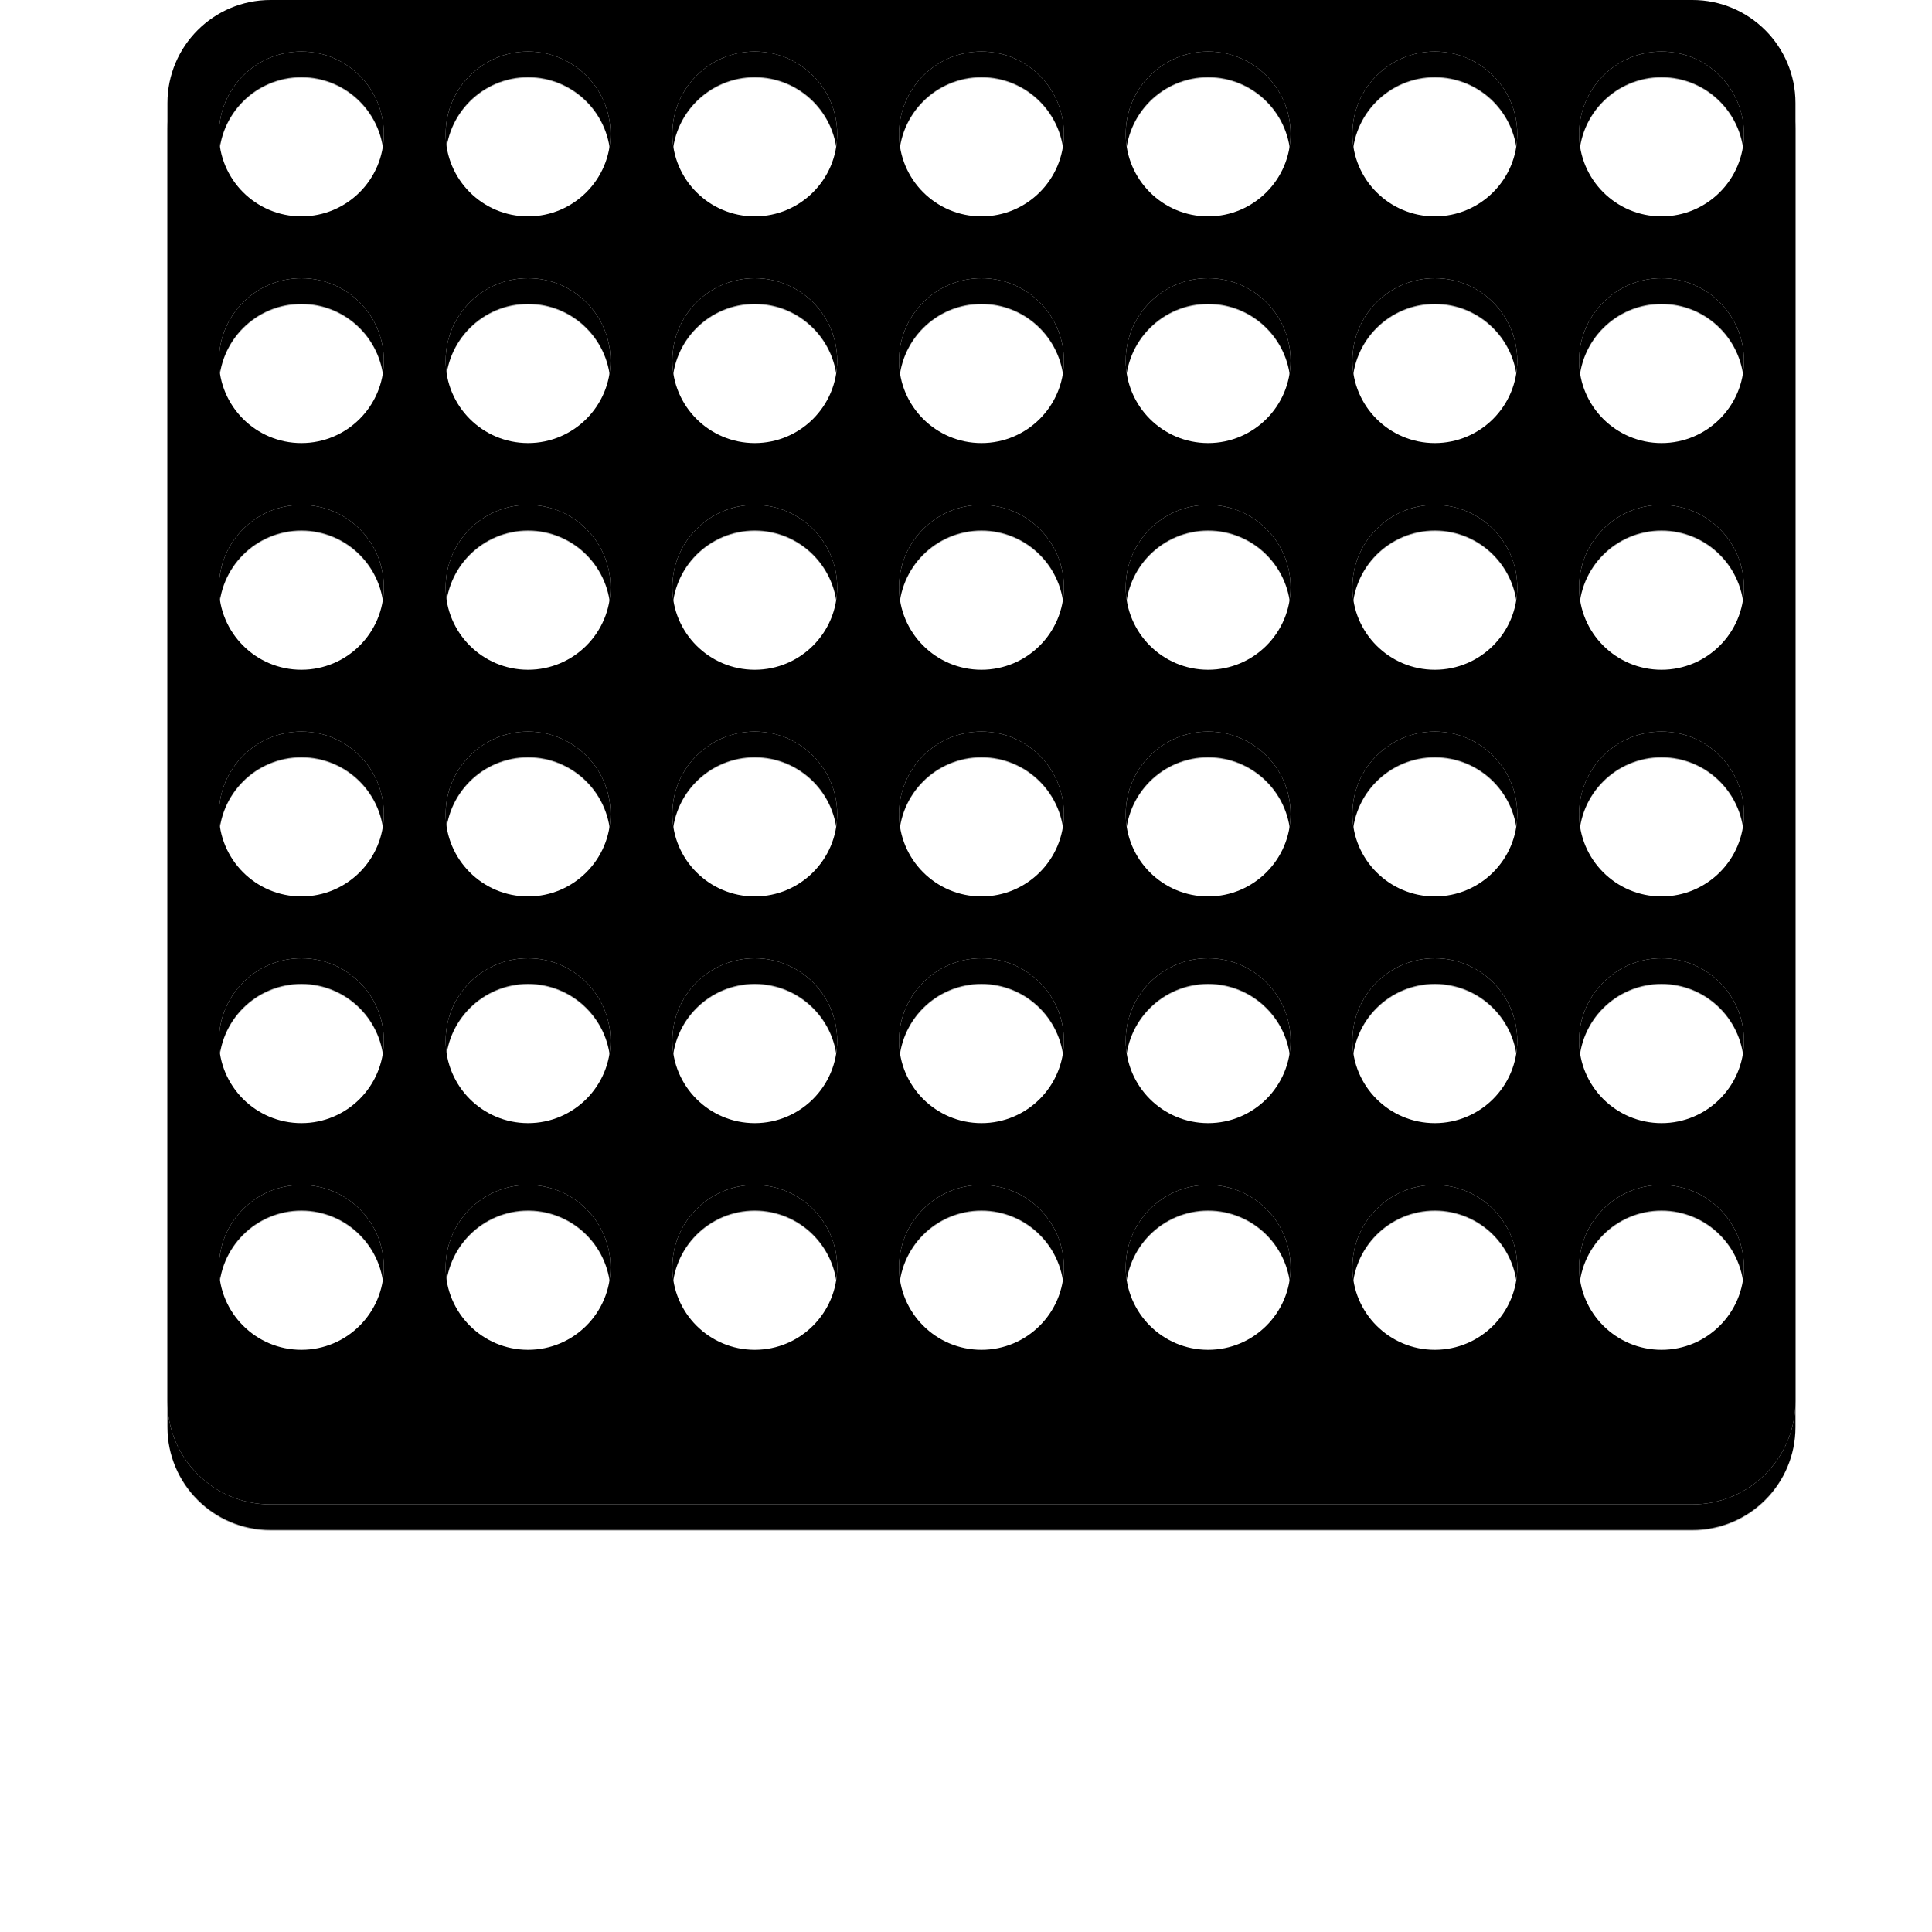
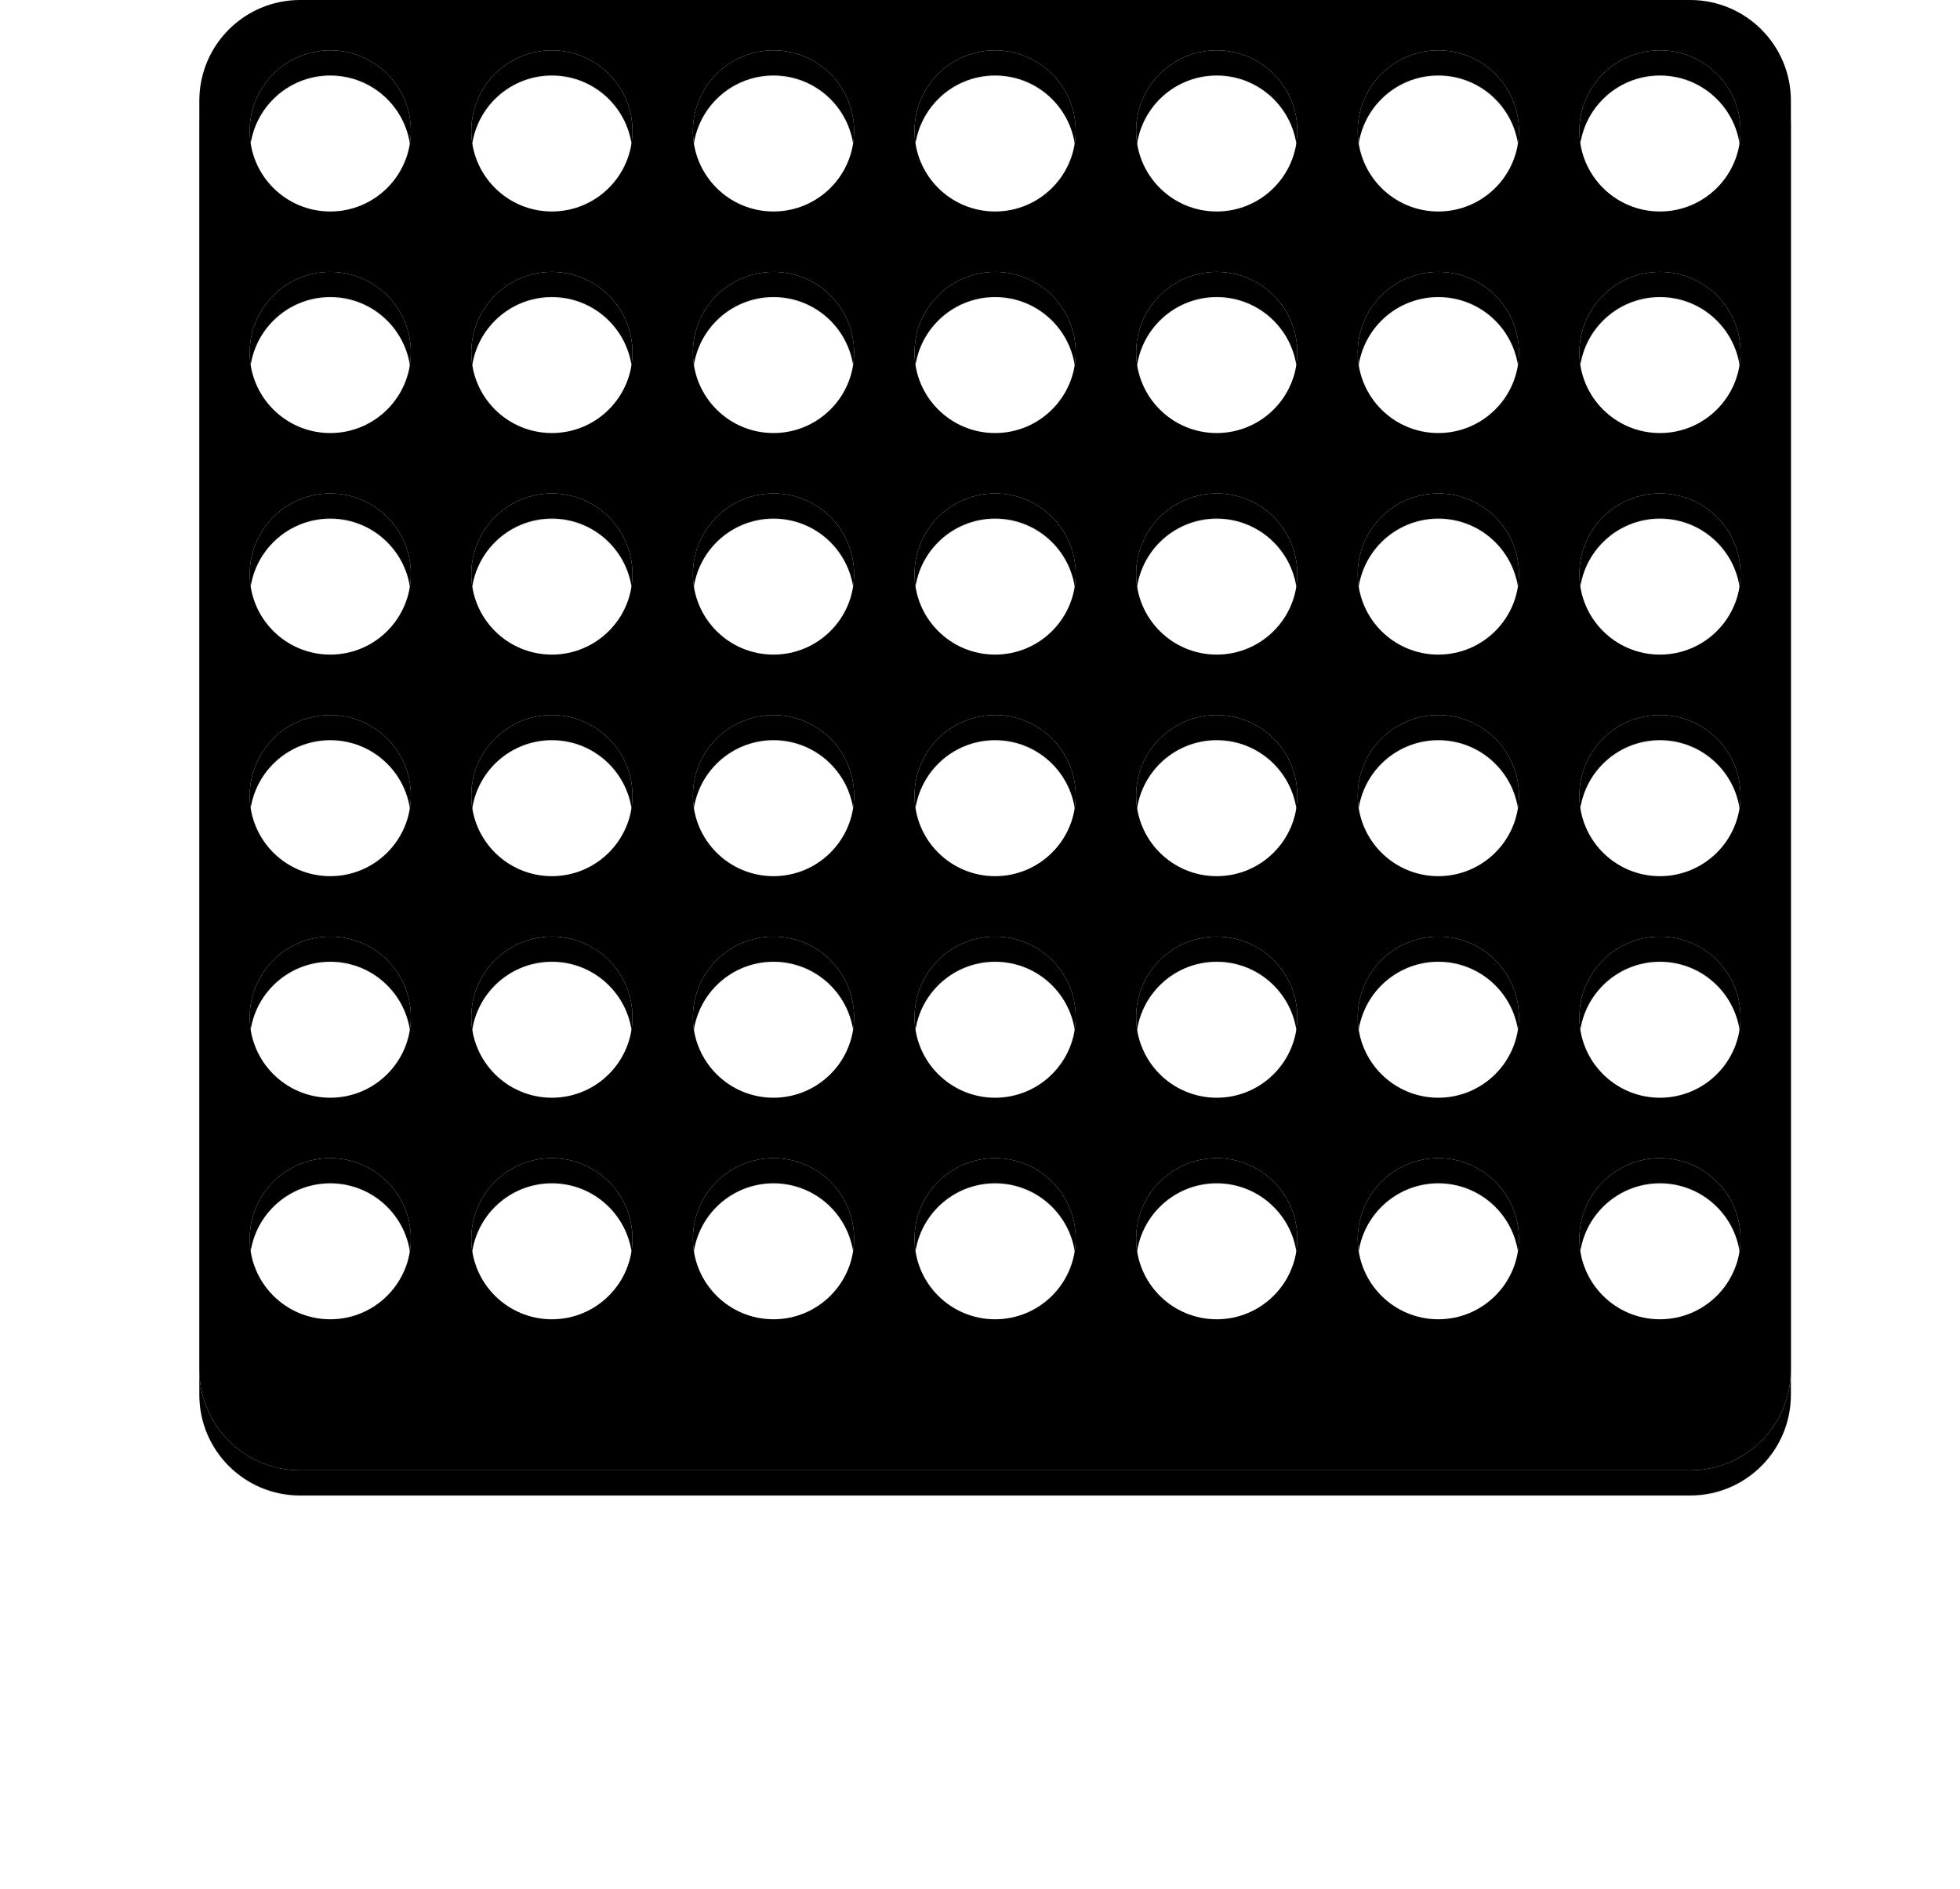
- <svg xmlns="http://www.w3.org/2000/svg" xmlns:xlink="http://www.w3.org/1999/xlink" width="100%" height="100%" viewBox="-65 0 750 750">
+ <svg xmlns="http://www.w3.org/2000/svg" xmlns:xlink="http://www.w3.org/1999/xlink" width="550px" height="530px" viewBox="-65 0 750 750">
  <defs>
    <filter x="-.8%" y="-.9%" width="101.6%" height="103.4%" filterUnits="objectBoundingBox" id="a">
      <feOffset dy="10" in="SourceAlpha" result="shadowOffsetOuter1" />
      <feComposite in="shadowOffsetOuter1" in2="SourceAlpha" operator="out" result="shadowOffsetOuter1" />
      <feColorMatrix values="0 0 0 0 0 0 0 0 0 0 0 0 0 0 0 0 0 0 1 0" in="shadowOffsetOuter1" />
    </filter>
    <path d="M592 0c22.091 0 40 17.909 40 40v504c0 22.091-17.909 40-40 40H40c-22.091 0-40-17.909-40-40V40C0 17.909 17.909 0 40 0h552Zm-12 460c-17.673 0-32 14.327-32 32 0 17.673 14.327 32 32 32 17.673 0 32-14.327 32-32 0-17.673-14.327-32-32-32Zm-88 0c-17.673 0-32 14.327-32 32 0 17.673 14.327 32 32 32 17.673 0 32-14.327 32-32 0-17.673-14.327-32-32-32Zm-88 0c-17.673 0-32 14.327-32 32 0 17.673 14.327 32 32 32 17.673 0 32-14.327 32-32 0-17.673-14.327-32-32-32Zm-176 0c-17.673 0-32 14.327-32 32 0 17.673 14.327 32 32 32 17.673 0 32-14.327 32-32 0-17.673-14.327-32-32-32Zm88 0c-17.673 0-32 14.327-32 32 0 17.673 14.327 32 32 32 17.673 0 32-14.327 32-32 0-17.673-14.327-32-32-32Zm-176 0c-17.673 0-32 14.327-32 32 0 17.673 14.327 32 32 32 17.673 0 32-14.327 32-32 0-17.496-14.042-31.713-31.47-31.996L140 460Zm-88 0c-17.673 0-32 14.327-32 32 0 17.673 14.327 32 32 32 17.673 0 32-14.327 32-32 0-17.673-14.327-32-32-32Zm528-88c-17.673 0-32 14.327-32 32 0 17.673 14.327 32 32 32 17.673 0 32-14.327 32-32 0-17.673-14.327-32-32-32Zm-88 0c-17.673 0-32 14.327-32 32 0 17.673 14.327 32 32 32 17.673 0 32-14.327 32-32 0-17.673-14.327-32-32-32Zm-88 0c-17.673 0-32 14.327-32 32 0 17.673 14.327 32 32 32 17.673 0 32-14.327 32-32 0-17.673-14.327-32-32-32Zm-88 0c-17.673 0-32 14.327-32 32 0 17.673 14.327 32 32 32 17.673 0 32-14.327 32-32 0-17.673-14.327-32-32-32Zm-88 0c-17.673 0-32 14.327-32 32 0 17.673 14.327 32 32 32 17.673 0 32-14.327 32-32 0-17.673-14.327-32-32-32Zm-88 0c-17.673 0-32 14.327-32 32 0 17.673 14.327 32 32 32 17.673 0 32-14.327 32-32 0-17.673-14.327-32-32-32Zm-88 0c-17.673 0-32 14.327-32 32 0 17.673 14.327 32 32 32 17.673 0 32-14.327 32-32 0-17.673-14.327-32-32-32Zm0-88c-17.673 0-32 14.327-32 32 0 17.673 14.327 32 32 32 17.673 0 32-14.327 32-32 0-17.673-14.327-32-32-32Zm88 0c-17.673 0-32 14.327-32 32 0 17.673 14.327 32 32 32 17.673 0 32-14.327 32-32 0-17.673-14.327-32-32-32Zm88 0c-17.673 0-32 14.327-32 32 0 17.673 14.327 32 32 32 17.673 0 32-14.327 32-32 0-17.673-14.327-32-32-32Zm88 0c-17.673 0-32 14.327-32 32 0 17.673 14.327 32 32 32 17.673 0 32-14.327 32-32 0-17.673-14.327-32-32-32Zm88 0c-17.673 0-32 14.327-32 32 0 17.673 14.327 32 32 32 17.673 0 32-14.327 32-32 0-17.673-14.327-32-32-32Zm88 0c-17.673 0-32 14.327-32 32 0 17.673 14.327 32 32 32 17.673 0 32-14.327 32-32 0-17.673-14.327-32-32-32Zm88 0c-17.673 0-32 14.327-32 32 0 17.673 14.327 32 32 32 17.673 0 32-14.327 32-32 0-17.673-14.327-32-32-32Zm-440-88c-17.673 0-32 14.327-32 32 0 17.673 14.327 32 32 32 17.673 0 32-14.327 32-32 0-17.673-14.327-32-32-32Zm88 0c-17.673 0-32 14.327-32 32 0 17.673 14.327 32 32 32 17.673 0 32-14.327 32-32 0-17.673-14.327-32-32-32Zm88 0c-17.673 0-32 14.327-32 32 0 17.673 14.327 32 32 32 17.673 0 32-14.327 32-32 0-17.673-14.327-32-32-32Zm88 0c-17.673 0-32 14.327-32 32 0 17.673 14.327 32 32 32 17.673 0 32-14.327 32-32 0-17.673-14.327-32-32-32Zm88 0c-17.673 0-32 14.327-32 32 0 17.673 14.327 32 32 32 17.673 0 32-14.327 32-32 0-17.673-14.327-32-32-32Zm88 0c-17.673 0-32 14.327-32 32 0 17.673 14.327 32 32 32 17.673 0 32-14.327 32-32 0-17.673-14.327-32-32-32Zm-528 0c-17.673 0-32 14.327-32 32 0 17.673 14.327 32 32 32 17.673 0 32-14.327 32-32 0-17.673-14.327-32-32-32Zm528-88c-17.673 0-32 14.327-32 32 0 17.673 14.327 32 32 32 17.673 0 32-14.327 32-32 0-17.673-14.327-32-32-32Zm-88 0c-17.673 0-32 14.327-32 32 0 17.673 14.327 32 32 32 17.673 0 32-14.327 32-32 0-17.673-14.327-32-32-32Zm-88 0c-17.673 0-32 14.327-32 32 0 17.673 14.327 32 32 32 17.673 0 32-14.327 32-32 0-17.673-14.327-32-32-32Zm-88 0c-17.673 0-32 14.327-32 32 0 17.673 14.327 32 32 32 17.673 0 32-14.327 32-32 0-17.673-14.327-32-32-32Zm-88 0c-17.673 0-32 14.327-32 32 0 17.673 14.327 32 32 32 17.673 0 32-14.327 32-32 0-17.673-14.327-32-32-32Zm-88 0c-17.673 0-32 14.327-32 32 0 17.673 14.327 32 32 32 17.673 0 32-14.327 32-32 0-17.673-14.327-32-32-32Zm-88 0c-17.673 0-32 14.327-32 32 0 17.673 14.327 32 32 32 17.673 0 32-14.327 32-32 0-17.673-14.327-32-32-32Zm528-88c-17.673 0-32 14.327-32 32 0 17.673 14.327 32 32 32 17.673 0 32-14.327 32-32 0-17.673-14.327-32-32-32Zm-88 0c-17.673 0-32 14.327-32 32 0 17.673 14.327 32 32 32 17.673 0 32-14.327 32-32 0-17.673-14.327-32-32-32Zm-88 0c-17.673 0-32 14.327-32 32 0 17.673 14.327 32 32 32 17.673 0 32-14.327 32-32 0-17.673-14.327-32-32-32Zm-88 0c-17.673 0-32 14.327-32 32 0 17.673 14.327 32 32 32 17.673 0 32-14.327 32-32 0-17.673-14.327-32-32-32Zm-88 0c-17.673 0-32 14.327-32 32 0 17.673 14.327 32 32 32 17.673 0 32-14.327 32-32 0-17.673-14.327-32-32-32Zm-88 0c-17.673 0-32 14.327-32 32 0 17.673 14.327 32 32 32 17.673 0 32-14.327 32-32 0-17.673-14.327-32-32-32Zm-88 0c-17.673 0-32 14.327-32 32 0 17.673 14.327 32 32 32 17.673 0 32-14.327 32-32 0-17.673-14.327-32-32-32Z" id="b" />
  </defs>
  <g fill="#000" fill-rule="evenodd">
    <use filter="url(#a)" xlink:href="#b" />
    <path stroke="#000" stroke-width="3" d="M592 1.5c10.631 0 20.256 4.31 27.224 11.276C626.19 19.744 630.5 29.37 630.5 40v504c0 10.631-4.31 20.256-11.276 27.224C612.256 578.19 602.63 582.5 592 582.5H40c-10.631 0-20.256-4.31-27.224-11.276C5.81 564.256 1.5 554.63 1.5 544V40c0-10.631 4.31-20.256 11.276-27.224C19.744 5.81 29.37 1.5 40 1.5h552Zm-12 457c-9.25 0-17.626 3.75-23.688 9.812-6.062 6.062-9.812 14.437-9.812 23.688 0 9.25 3.75 17.626 9.812 23.688 6.062 6.062 14.437 9.812 23.688 9.812 9.25 0 17.626-3.75 23.688-9.812 6.062-6.062 9.812-14.437 9.812-23.688 0-9.25-3.75-17.626-9.812-23.688-6.062-6.062-14.437-9.812-23.688-9.812Zm-88 0c-9.25 0-17.626 3.75-23.688 9.812-6.062 6.062-9.812 14.437-9.812 23.688 0 9.25 3.75 17.626 9.812 23.688 6.062 6.062 14.437 9.812 23.688 9.812 9.25 0 17.626-3.75 23.688-9.812 6.062-6.062 9.812-14.437 9.812-23.688 0-9.25-3.75-17.626-9.812-23.688-5.948-5.948-14.122-9.67-23.165-9.808Zm-88 0c-9.25 0-17.626 3.75-23.688 9.812-6.062 6.062-9.812 14.437-9.812 23.688 0 9.25 3.75 17.626 9.812 23.688 6.062 6.062 14.437 9.812 23.688 9.812 9.25 0 17.626-3.75 23.688-9.812 6.062-6.062 9.812-14.437 9.812-23.688 0-9.25-3.75-17.626-9.812-23.688-6.062-6.062-14.437-9.812-23.688-9.812Zm-176 0c-9.25 0-17.626 3.75-23.688 9.812-6.062 6.062-9.812 14.437-9.812 23.688 0 9.25 3.75 17.626 9.812 23.688 6.062 6.062 14.437 9.812 23.688 9.812 9.25 0 17.626-3.75 23.688-9.812 6.062-6.062 9.812-14.437 9.812-23.688 0-9.25-3.75-17.626-9.812-23.688-6.062-6.062-14.437-9.812-23.688-9.812Zm88 0c-9.25 0-17.626 3.75-23.688 9.812-6.062 6.062-9.812 14.437-9.812 23.688 0 9.25 3.75 17.626 9.812 23.688 6.062 6.062 14.437 9.812 23.688 9.812 9.25 0 17.626-3.75 23.688-9.812 6.062-6.062 9.812-14.437 9.812-23.688 0-9.25-3.75-17.626-9.812-23.688-6.062-6.062-14.437-9.812-23.688-9.812Zm-175.994 0c-9.253-.002-17.63 3.748-23.694 9.812-6.062 6.062-9.812 14.437-9.812 23.688 0 9.25 3.75 17.626 9.812 23.688 6.062 6.062 14.437 9.812 23.688 9.812 9.25 0 17.626-3.75 23.688-9.812 6.062-6.062 9.812-14.437 9.812-23.688 0-9.15-3.669-17.444-9.616-23.49-5.958-6.058-14.203-9.86-23.337-10.006ZM52 458.5c-9.25 0-17.626 3.75-23.688 9.812C22.25 474.374 18.5 482.749 18.5 492c0 9.25 3.75 17.626 9.812 23.688C34.374 521.75 42.749 525.5 52 525.5c9.25 0 17.626-3.75 23.688-9.812C81.75 509.626 85.5 501.251 85.5 492c0-9.25-3.75-17.626-9.812-23.688C69.626 462.25 61.251 458.5 52 458.5Zm528-88c-9.25 0-17.626 3.75-23.688 9.812-6.062 6.062-9.812 14.437-9.812 23.688 0 9.25 3.75 17.626 9.812 23.688 6.062 6.062 14.437 9.812 23.688 9.812 9.25 0 17.626-3.75 23.688-9.812 6.062-6.062 9.812-14.437 9.812-23.688 0-9.25-3.75-17.626-9.812-23.688-6.062-6.062-14.437-9.812-23.688-9.812Zm-88 0c-9.25 0-17.626 3.75-23.688 9.812-6.062 6.062-9.812 14.437-9.812 23.688 0 9.25 3.75 17.626 9.812 23.688 6.062 6.062 14.437 9.812 23.688 9.812 9.25 0 17.626-3.75 23.688-9.812 6.062-6.062 9.812-14.437 9.812-23.688 0-9.25-3.75-17.626-9.812-23.688-6.062-6.062-14.437-9.812-23.688-9.812Zm-88 0c-9.25 0-17.626 3.75-23.688 9.812-6.062 6.062-9.812 14.437-9.812 23.688 0 9.25 3.75 17.626 9.812 23.688 6.062 6.062 14.437 9.812 23.688 9.812 9.25 0 17.626-3.75 23.688-9.812 6.062-6.062 9.812-14.437 9.812-23.688 0-9.25-3.75-17.626-9.812-23.688-6.062-6.062-14.437-9.812-23.688-9.812Zm-88 0c-9.25 0-17.626 3.75-23.688 9.812-6.062 6.062-9.812 14.437-9.812 23.688 0 9.25 3.75 17.626 9.812 23.688 6.062 6.062 14.437 9.812 23.688 9.812 9.25 0 17.626-3.75 23.688-9.812 6.062-6.062 9.812-14.437 9.812-23.688 0-9.25-3.75-17.626-9.812-23.688-6.062-6.062-14.437-9.812-23.688-9.812Zm-88 0c-9.25 0-17.626 3.75-23.688 9.812-6.062 6.062-9.812 14.437-9.812 23.688 0 9.25 3.75 17.626 9.812 23.688 6.062 6.062 14.437 9.812 23.688 9.812 9.25 0 17.626-3.75 23.688-9.812 6.062-6.062 9.812-14.437 9.812-23.688 0-9.25-3.75-17.626-9.812-23.688-6.062-6.062-14.437-9.812-23.688-9.812Zm-88 0c-9.25 0-17.626 3.75-23.688 9.812-6.062 6.062-9.812 14.437-9.812 23.688 0 9.25 3.75 17.626 9.812 23.688 6.062 6.062 14.437 9.812 23.688 9.812 9.25 0 17.626-3.75 23.688-9.812 6.062-6.062 9.812-14.437 9.812-23.688 0-9.25-3.75-17.626-9.812-23.688-6.062-6.062-14.437-9.812-23.688-9.812Zm-88 0c-9.25 0-17.626 3.75-23.688 9.812C22.25 386.374 18.5 394.749 18.5 404c0 9.25 3.75 17.626 9.812 23.688C34.374 433.75 42.749 437.5 52 437.5c9.25 0 17.626-3.75 23.688-9.812C81.75 421.626 85.5 413.251 85.5 404c0-9.25-3.75-17.626-9.812-23.688C69.626 374.25 61.251 370.5 52 370.5Zm0-88c-9.25 0-17.626 3.75-23.688 9.812C22.25 298.374 18.5 306.749 18.5 316c0 9.25 3.75 17.626 9.812 23.688C34.374 345.75 42.749 349.5 52 349.5c9.25 0 17.626-3.75 23.688-9.812C81.75 333.626 85.5 325.251 85.5 316c0-9.25-3.75-17.626-9.812-23.688C69.626 286.25 61.251 282.5 52 282.5Zm88 0c-9.25 0-17.626 3.75-23.688 9.812-6.062 6.062-9.812 14.437-9.812 23.688 0 9.25 3.75 17.626 9.812 23.688 6.062 6.062 14.437 9.812 23.688 9.812 9.25 0 17.626-3.75 23.688-9.812 6.062-6.062 9.812-14.437 9.812-23.688 0-9.25-3.75-17.626-9.812-23.688-6.062-6.062-14.437-9.812-23.688-9.812Zm88 0c-9.25 0-17.626 3.75-23.688 9.812-6.062 6.062-9.812 14.437-9.812 23.688 0 9.25 3.75 17.626 9.812 23.688 6.062 6.062 14.437 9.812 23.688 9.812 9.25 0 17.626-3.75 23.688-9.812 6.062-6.062 9.812-14.437 9.812-23.688 0-9.25-3.75-17.626-9.812-23.688-6.062-6.062-14.437-9.812-23.688-9.812Zm88 0c-9.25 0-17.626 3.75-23.688 9.812-6.062 6.062-9.812 14.437-9.812 23.688 0 9.25 3.75 17.626 9.812 23.688 6.062 6.062 14.437 9.812 23.688 9.812 9.25 0 17.626-3.75 23.688-9.812 6.062-6.062 9.812-14.437 9.812-23.688 0-9.25-3.75-17.626-9.812-23.688-6.062-6.062-14.437-9.812-23.688-9.812Zm88 0c-9.25 0-17.626 3.75-23.688 9.812-6.062 6.062-9.812 14.437-9.812 23.688 0 9.25 3.75 17.626 9.812 23.688 6.062 6.062 14.437 9.812 23.688 9.812 9.25 0 17.626-3.75 23.688-9.812 6.062-6.062 9.812-14.437 9.812-23.688 0-9.25-3.75-17.626-9.812-23.688-6.062-6.062-14.437-9.812-23.688-9.812Zm88 0c-9.25 0-17.626 3.75-23.688 9.812-6.062 6.062-9.812 14.437-9.812 23.688 0 9.25 3.75 17.626 9.812 23.688 6.062 6.062 14.437 9.812 23.688 9.812 9.25 0 17.626-3.75 23.688-9.812 6.062-6.062 9.812-14.437 9.812-23.688 0-9.25-3.75-17.626-9.812-23.688-6.062-6.062-14.437-9.812-23.688-9.812Zm88 0c-9.25 0-17.626 3.75-23.688 9.812-6.062 6.062-9.812 14.437-9.812 23.688 0 9.25 3.75 17.626 9.812 23.688 6.062 6.062 14.437 9.812 23.688 9.812 9.25 0 17.626-3.75 23.688-9.812 6.062-6.062 9.812-14.437 9.812-23.688 0-9.25-3.75-17.626-9.812-23.688-6.062-6.062-14.437-9.812-23.688-9.812Zm-440-88c-9.25 0-17.626 3.75-23.688 9.812-6.062 6.062-9.812 14.437-9.812 23.688 0 9.25 3.75 17.626 9.812 23.688 6.062 6.062 14.437 9.812 23.688 9.812 9.25 0 17.626-3.75 23.688-9.812 6.062-6.062 9.812-14.437 9.812-23.688 0-9.25-3.75-17.626-9.812-23.688-6.062-6.062-14.437-9.812-23.688-9.812Zm88 0c-9.25 0-17.626 3.75-23.688 9.812-6.062 6.062-9.812 14.437-9.812 23.688 0 9.25 3.75 17.626 9.812 23.688 6.062 6.062 14.437 9.812 23.688 9.812 9.25 0 17.626-3.75 23.688-9.812 6.062-6.062 9.812-14.437 9.812-23.688 0-9.25-3.75-17.626-9.812-23.688-6.062-6.062-14.437-9.812-23.688-9.812Zm88 0c-9.25 0-17.626 3.75-23.688 9.812-6.062 6.062-9.812 14.437-9.812 23.688 0 9.25 3.75 17.626 9.812 23.688 6.062 6.062 14.437 9.812 23.688 9.812 9.25 0 17.626-3.75 23.688-9.812 6.062-6.062 9.812-14.437 9.812-23.688 0-9.25-3.75-17.626-9.812-23.688-6.062-6.062-14.437-9.812-23.688-9.812Zm88 0c-9.25 0-17.626 3.75-23.688 9.812-6.062 6.062-9.812 14.437-9.812 23.688 0 9.25 3.75 17.626 9.812 23.688 6.062 6.062 14.437 9.812 23.688 9.812 9.25 0 17.626-3.75 23.688-9.812 6.062-6.062 9.812-14.437 9.812-23.688 0-9.25-3.75-17.626-9.812-23.688-6.062-6.062-14.437-9.812-23.688-9.812Zm88 0c-9.25 0-17.626 3.75-23.688 9.812-6.062 6.062-9.812 14.437-9.812 23.688 0 9.25 3.75 17.626 9.812 23.688 6.062 6.062 14.437 9.812 23.688 9.812 9.25 0 17.626-3.75 23.688-9.812 6.062-6.062 9.812-14.437 9.812-23.688 0-9.25-3.75-17.626-9.812-23.688-6.062-6.062-14.437-9.812-23.688-9.812Zm88 0c-9.25 0-17.626 3.75-23.688 9.812-6.062 6.062-9.812 14.437-9.812 23.688 0 9.25 3.75 17.626 9.812 23.688 6.062 6.062 14.437 9.812 23.688 9.812 9.25 0 17.626-3.75 23.688-9.812 6.062-6.062 9.812-14.437 9.812-23.688 0-9.25-3.75-17.626-9.812-23.688-6.062-6.062-14.437-9.812-23.688-9.812Zm-528 0c-9.25 0-17.626 3.75-23.688 9.812C22.25 210.374 18.5 218.749 18.5 228c0 9.25 3.75 17.626 9.812 23.688C34.374 257.75 42.749 261.5 52 261.5c9.25 0 17.626-3.75 23.688-9.812C81.75 245.626 85.5 237.251 85.5 228c0-9.25-3.75-17.626-9.812-23.688C69.626 198.25 61.251 194.5 52 194.5Zm528-88c-9.25 0-17.626 3.75-23.688 9.812-6.062 6.062-9.812 14.437-9.812 23.688 0 9.25 3.75 17.626 9.812 23.688 6.062 6.062 14.437 9.812 23.688 9.812 9.25 0 17.626-3.75 23.688-9.812 6.062-6.062 9.812-14.437 9.812-23.688 0-9.25-3.75-17.626-9.812-23.688-6.062-6.062-14.437-9.812-23.688-9.812Zm-88 0c-9.25 0-17.626 3.75-23.688 9.812-6.062 6.062-9.812 14.437-9.812 23.688 0 9.25 3.75 17.626 9.812 23.688 6.062 6.062 14.437 9.812 23.688 9.812 9.25 0 17.626-3.75 23.688-9.812 6.062-6.062 9.812-14.437 9.812-23.688 0-9.25-3.75-17.626-9.812-23.688-6.062-6.062-14.437-9.812-23.688-9.812Zm-88 0c-9.25 0-17.626 3.75-23.688 9.812-6.062 6.062-9.812 14.437-9.812 23.688 0 9.25 3.75 17.626 9.812 23.688 6.062 6.062 14.437 9.812 23.688 9.812 9.25 0 17.626-3.75 23.688-9.812 6.062-6.062 9.812-14.437 9.812-23.688 0-9.25-3.75-17.626-9.812-23.688-6.062-6.062-14.437-9.812-23.688-9.812Zm-88 0c-9.25 0-17.626 3.75-23.688 9.812-6.062 6.062-9.812 14.437-9.812 23.688 0 9.25 3.75 17.626 9.812 23.688 6.062 6.062 14.437 9.812 23.688 9.812 9.25 0 17.626-3.75 23.688-9.812 6.062-6.062 9.812-14.437 9.812-23.688 0-9.25-3.75-17.626-9.812-23.688-6.062-6.062-14.437-9.812-23.688-9.812Zm-88 0c-9.25 0-17.626 3.75-23.688 9.812-6.062 6.062-9.812 14.437-9.812 23.688 0 9.25 3.75 17.626 9.812 23.688 6.062 6.062 14.437 9.812 23.688 9.812 9.25 0 17.626-3.75 23.688-9.812 6.062-6.062 9.812-14.437 9.812-23.688 0-9.25-3.75-17.626-9.812-23.688-6.062-6.062-14.437-9.812-23.688-9.812Zm-88 0c-9.25 0-17.626 3.75-23.688 9.812-6.062 6.062-9.812 14.437-9.812 23.688 0 9.25 3.75 17.626 9.812 23.688 6.062 6.062 14.437 9.812 23.688 9.812 9.25 0 17.626-3.75 23.688-9.812 6.062-6.062 9.812-14.437 9.812-23.688 0-9.25-3.75-17.626-9.812-23.688-6.062-6.062-14.437-9.812-23.688-9.812Zm-88 0c-9.25 0-17.626 3.75-23.688 9.812C22.25 122.374 18.5 130.749 18.5 140c0 9.25 3.75 17.626 9.812 23.688C34.374 169.75 42.749 173.5 52 173.5c9.25 0 17.626-3.75 23.688-9.812C81.75 157.626 85.5 149.251 85.5 140c0-9.25-3.75-17.626-9.812-23.688C69.626 110.25 61.251 106.5 52 106.5Zm528-88c-9.25 0-17.626 3.75-23.688 9.812C550.25 34.374 546.5 42.749 546.5 52c0 9.25 3.75 17.626 9.812 23.688C562.374 81.75 570.749 85.5 580 85.5c9.25 0 17.626-3.75 23.688-9.812C609.75 69.626 613.5 61.251 613.5 52c0-9.25-3.75-17.626-9.812-23.688C597.626 22.25 589.251 18.5 580 18.5Zm-88 0c-9.25 0-17.626 3.75-23.688 9.812C462.25 34.374 458.5 42.749 458.5 52c0 9.25 3.75 17.626 9.812 23.688C474.374 81.75 482.749 85.5 492 85.5c9.25 0 17.626-3.75 23.688-9.812C521.75 69.626 525.5 61.251 525.5 52c0-9.25-3.75-17.626-9.812-23.688C509.626 22.25 501.251 18.5 492 18.5Zm-88 0c-9.25 0-17.626 3.75-23.688 9.812C374.25 34.374 370.5 42.749 370.5 52c0 9.25 3.75 17.626 9.812 23.688C386.374 81.75 394.749 85.5 404 85.5c9.25 0 17.626-3.75 23.688-9.812C433.75 69.626 437.5 61.251 437.5 52c0-9.25-3.75-17.626-9.812-23.688C421.626 22.25 413.251 18.5 404 18.5Zm-88 0c-9.25 0-17.626 3.75-23.688 9.812C286.25 34.374 282.5 42.749 282.5 52c0 9.25 3.75 17.626 9.812 23.688C298.374 81.75 306.749 85.5 316 85.5c9.25 0 17.626-3.75 23.688-9.812C345.75 69.626 349.5 61.251 349.5 52c0-9.25-3.75-17.626-9.812-23.688C333.626 22.25 325.251 18.5 316 18.5Zm-88 0c-9.25 0-17.626 3.75-23.688 9.812C198.25 34.374 194.5 42.749 194.5 52c0 9.25 3.75 17.626 9.812 23.688C210.374 81.75 218.749 85.5 228 85.5c9.25 0 17.626-3.75 23.688-9.812C257.75 69.626 261.5 61.251 261.5 52c0-9.25-3.75-17.626-9.812-23.688C245.626 22.25 237.251 18.5 228 18.5Zm-88 0c-9.25 0-17.626 3.75-23.688 9.812C110.25 34.374 106.5 42.749 106.5 52c0 9.25 3.75 17.626 9.812 23.688C122.374 81.75 130.749 85.5 140 85.5c9.25 0 17.626-3.75 23.688-9.812C169.75 69.626 173.5 61.251 173.5 52c0-9.25-3.75-17.626-9.812-23.688C157.626 22.25 149.251 18.5 140 18.5Zm-88 0c-9.25 0-17.626 3.75-23.688 9.812C22.25 34.374 18.5 42.749 18.5 52c0 9.25 3.75 17.626 9.812 23.688C34.374 81.75 42.749 85.5 52 85.5c9.25 0 17.626-3.75 23.688-9.812C81.75 69.626 85.5 61.251 85.5 52c0-9.25-3.75-17.626-9.812-23.688C69.626 22.25 61.251 18.5 52 18.5Z" stroke-linejoin="square" />
  </g>
</svg>
